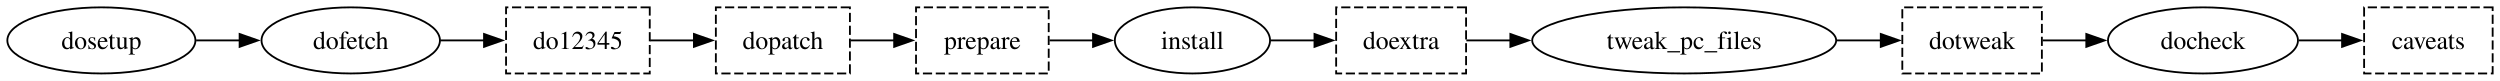
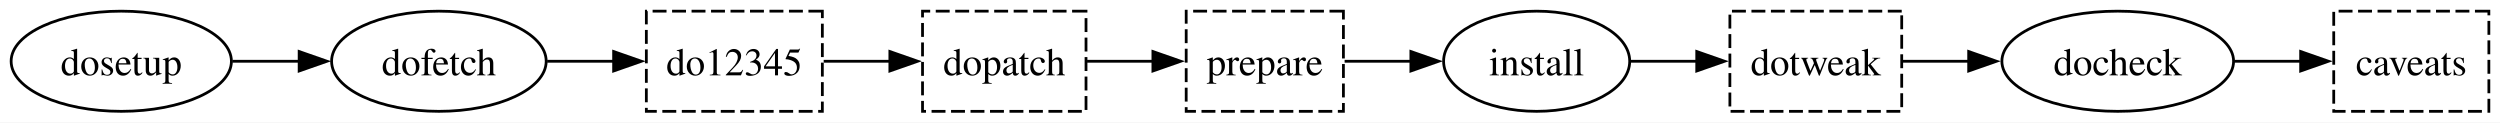
- <svg xmlns="http://www.w3.org/2000/svg" width="1361pt" height="44pt" viewBox="0.00 0.00 1361.37 44.00">
+ <svg xmlns="http://www.w3.org/2000/svg" width="898pt" height="44pt" viewBox="0.00 0.00 898.40 44.00">
  <g id="graph0" class="graph" transform="scale(1 1) rotate(0) translate(4 40)">
-     <polygon fill="white" stroke="none" points="-4,4 -4,-40 1357.37,-40 1357.37,4 -4,4" />
+     <polygon fill="white" stroke="none" points="-4,4 -4,-40 894.4,-40 894.4,4 -4,4" />
    <g id="node1" class="node">
-       <ellipse fill="none" stroke="black" cx="51.21" cy="-18" rx="51.21" ry="18" />
-       <text text-anchor="middle" x="51.21" y="-13.32" font-family="Times,serif" font-size="14.00">dosetup</text>
+       <ellipse fill="none" stroke="black" cx="39.58" cy="-18" rx="39.58" ry="18" />
+       <text text-anchor="middle" x="39.58" y="-12.95" font-family="Times,serif" font-size="14.00">dosetup</text>
    </g>
    <g id="node2" class="node">
-       <ellipse fill="none" stroke="black" cx="186.99" cy="-18" rx="48.58" ry="18" />
-       <text text-anchor="middle" x="186.99" y="-13.32" font-family="Times,serif" font-size="14.00">dofetch</text>
+       <ellipse fill="none" stroke="black" cx="153.72" cy="-18" rx="38.56" ry="18" />
+       <text text-anchor="middle" x="153.72" y="-12.95" font-family="Times,serif" font-size="14.00">dofetch</text>
    </g>
    <g id="edge1" class="edge">
-       <path fill="none" stroke="black" d="M102.79,-18C110.54,-18 118.61,-18 126.54,-18" />
-       <polygon fill="black" stroke="black" points="126.48,-21.5 136.48,-18 126.48,-14.5 126.48,-21.5" />
+       <path fill="none" stroke="black" d="M79.48,-18C87.31,-18 95.63,-18 103.75,-18" />
+       <polygon fill="black" stroke="black" points="103.5,-21.5 113.5,-18 103.5,-14.5 103.5,-21.5" />
    </g>
    <g id="node3" class="node">
-       <polygon fill="none" stroke="black" stroke-dasharray="5,2" points="349.82,-36 271.57,-36 271.57,0 349.82,0 349.82,-36" />
-       <text text-anchor="middle" x="310.7" y="-13.32" font-family="Times,serif" font-size="14.00">do12345</text>
+       <polygon fill="none" stroke="black" stroke-dasharray="5,2" points="291.52,-36 228.27,-36 228.27,0 291.52,0 291.52,-36" />
+       <text text-anchor="middle" x="259.9" y="-12.95" font-family="Times,serif" font-size="14.00">do12345</text>
    </g>
    <g id="edge2" class="edge">
-       <path fill="none" stroke="black" d="M235.74,-18C243.62,-18 251.8,-18 259.73,-18" />
-       <polygon fill="black" stroke="black" points="259.58,-21.5 269.58,-18 259.58,-14.5 259.58,-21.5" />
+       <path fill="none" stroke="black" d="M192.62,-18C200.44,-18 208.72,-18 216.68,-18" />
+       <polygon fill="black" stroke="black" points="216.51,-21.5 226.51,-18 216.51,-14.5 216.51,-21.5" />
    </g>
    <g id="node4" class="node">
-       <polygon fill="none" stroke="black" stroke-dasharray="5,2" points="458.82,-36 385.82,-36 385.82,0 458.82,0 458.82,-36" />
-       <text text-anchor="middle" x="422.32" y="-13.32" font-family="Times,serif" font-size="14.00">dopatch</text>
+       <polygon fill="none" stroke="black" stroke-dasharray="5,2" points="386.27,-36 327.52,-36 327.52,0 386.27,0 386.27,-36" />
+       <text text-anchor="middle" x="356.9" y="-12.95" font-family="Times,serif" font-size="14.00">dopatch</text>
    </g>
    <g id="edge3" class="edge">
-       <path fill="none" stroke="black" d="M350.04,-18C357.75,-18 365.95,-18 373.93,-18" />
-       <polygon fill="black" stroke="black" points="373.88,-21.5 383.88,-18 373.88,-14.5 373.88,-21.5" />
+       <path fill="none" stroke="black" d="M292,-18C299.64,-18 307.92,-18 315.91,-18" />
+       <polygon fill="black" stroke="black" points="315.78,-21.5 325.78,-18 315.78,-14.5 315.78,-21.5" />
    </g>
    <g id="node5" class="node">
-       <polygon fill="none" stroke="black" stroke-dasharray="5,2" points="567.07,-36 494.82,-36 494.82,0 567.07,0 567.07,-36" />
-       <text text-anchor="middle" x="530.95" y="-13.32" font-family="Times,serif" font-size="14.00">prepare</text>
+       <polygon fill="none" stroke="black" stroke-dasharray="5,2" points="478.77,-36 422.27,-36 422.27,0 478.77,0 478.77,-36" />
+       <text text-anchor="middle" x="450.52" y="-12.95" font-family="Times,serif" font-size="14.00">prepare</text>
    </g>
    <g id="edge4" class="edge">
-       <path fill="none" stroke="black" d="M459.12,-18C466.76,-18 474.95,-18 482.94,-18" />
-       <polygon fill="black" stroke="black" points="482.91,-21.5 492.91,-18 482.91,-14.5 482.91,-21.5" />
+       <path fill="none" stroke="black" d="M386.64,-18C394.18,-18 402.45,-18 410.44,-18" />
+       <polygon fill="black" stroke="black" points="410.31,-21.5 420.31,-18 410.31,-14.5 410.31,-21.5" />
    </g>
    <g id="node6" class="node">
-       <ellipse fill="none" stroke="black" cx="645.34" cy="-18" rx="42.26" ry="18" />
-       <text text-anchor="middle" x="645.34" y="-13.32" font-family="Times,serif" font-size="14.00">install</text>
+       <ellipse fill="none" stroke="black" cx="548.21" cy="-18" rx="33.44" ry="18" />
+       <text text-anchor="middle" x="548.21" y="-12.95" font-family="Times,serif" font-size="14.00">install</text>
    </g>
    <g id="edge5" class="edge">
-       <path fill="none" stroke="black" d="M567.51,-18C575.11,-18 583.3,-18 591.4,-18" />
-       <polygon fill="black" stroke="black" points="591.21,-21.5 601.21,-18 591.21,-14.5 591.21,-21.5" />
+       <path fill="none" stroke="black" d="M479.2,-18C486.7,-18 495.02,-18 503.18,-18" />
+       <polygon fill="black" stroke="black" points="503.01,-21.5 513.01,-18 503.01,-14.5 503.01,-21.5" />
    </g>
    <g id="node7" class="node">
-       <polygon fill="none" stroke="black" stroke-dasharray="5,2" points="794.35,-36 723.6,-36 723.6,0 794.35,0 794.35,-36" />
-       <text text-anchor="middle" x="758.97" y="-13.32" font-family="Times,serif" font-size="14.00">doextra</text>
+       <polygon fill="none" stroke="black" stroke-dasharray="5,2" points="679.4,-36 617.65,-36 617.65,0 679.4,0 679.4,-36" />
+       <text text-anchor="middle" x="648.52" y="-12.95" font-family="Times,serif" font-size="14.00">dotweak</text>
    </g>
    <g id="edge6" class="edge">
-       <path fill="none" stroke="black" d="M687.91,-18C695.74,-18 703.97,-18 711.93,-18" />
-       <polygon fill="black" stroke="black" points="711.8,-21.5 721.8,-18 711.8,-14.5 711.8,-21.5" />
+       <path fill="none" stroke="black" d="M581.95,-18C589.6,-18 597.86,-18 605.85,-18" />
+       <polygon fill="black" stroke="black" points="605.74,-21.5 615.74,-18 605.74,-14.5 605.74,-21.5" />
    </g>
    <g id="node8" class="node">
-       <ellipse fill="none" stroke="black" cx="913.12" cy="-18" rx="82.77" ry="18" />
-       <text text-anchor="middle" x="913.12" y="-13.32" font-family="Times,serif" font-size="14.00">tweak_pc_files</text>
+       <ellipse fill="none" stroke="black" cx="757.03" cy="-18" rx="41.63" ry="18" />
+       <text text-anchor="middle" x="757.03" y="-12.95" font-family="Times,serif" font-size="14.00">docheck</text>
    </g>
    <g id="edge7" class="edge">
-       <path fill="none" stroke="black" d="M794.5,-18C801.94,-18 810.14,-18 818.65,-18" />
-       <polygon fill="black" stroke="black" points="818.46,-21.5 828.46,-18 818.46,-14.5 818.46,-21.5" />
+       <path fill="none" stroke="black" d="M679.76,-18C687.2,-18 695.38,-18 703.54,-18" />
+       <polygon fill="black" stroke="black" points="703.46,-21.5 713.46,-18 703.46,-14.5 703.46,-21.5" />
    </g>
    <g id="node9" class="node">
-       <polygon fill="none" stroke="black" stroke-dasharray="5,2" points="1107.9,-36 1031.9,-36 1031.9,0 1107.9,0 1107.9,-36" />
-       <text text-anchor="middle" x="1069.9" y="-13.32" font-family="Times,serif" font-size="14.00">dotweak</text>
+       <polygon fill="none" stroke="black" stroke-dasharray="5,2" points="890.4,-36 834.65,-36 834.65,0 890.4,0 890.4,-36" />
+       <text text-anchor="middle" x="862.53" y="-12.95" font-family="Times,serif" font-size="14.00">caveats</text>
    </g>
    <g id="edge8" class="edge">
-       <path fill="none" stroke="black" d="M996.04,-18C1004.33,-18 1012.54,-18 1020.3,-18" />
-       <polygon fill="black" stroke="black" points="1020.17,-21.5 1030.17,-18 1020.17,-14.5 1020.17,-21.5" />
-     </g>
-     <g id="node10" class="node">
-       <ellipse fill="none" stroke="black" cx="1195.63" cy="-18" rx="51.73" ry="18" />
-       <text text-anchor="middle" x="1195.63" y="-13.32" font-family="Times,serif" font-size="14.00">docheck</text>
-     </g>
-     <g id="edge9" class="edge">
-       <path fill="none" stroke="black" d="M1108.36,-18C1115.9,-18 1124.02,-18 1132.15,-18" />
-       <polygon fill="black" stroke="black" points="1132.09,-21.5 1142.09,-18 1132.09,-14.5 1132.09,-21.5" />
-     </g>
-     <g id="node11" class="node">
-       <polygon fill="none" stroke="black" stroke-dasharray="5,2" points="1353.37,-36 1283.37,-36 1283.37,0 1353.37,0 1353.37,-36" />
-       <text text-anchor="middle" x="1318.37" y="-13.32" font-family="Times,serif" font-size="14.00">caveats</text>
-     </g>
-     <g id="edge10" class="edge">
-       <path fill="none" stroke="black" d="M1247.83,-18C1255.69,-18 1263.75,-18 1271.48,-18" />
-       <polygon fill="black" stroke="black" points="1271.37,-21.5 1281.37,-18 1271.37,-14.5 1271.37,-21.5" />
+       <path fill="none" stroke="black" d="M798.93,-18C806.81,-18 815.04,-18 822.85,-18" />
+       <polygon fill="black" stroke="black" points="822.76,-21.5 832.76,-18 822.76,-14.5 822.76,-21.5" />
    </g>
  </g>
</svg>
